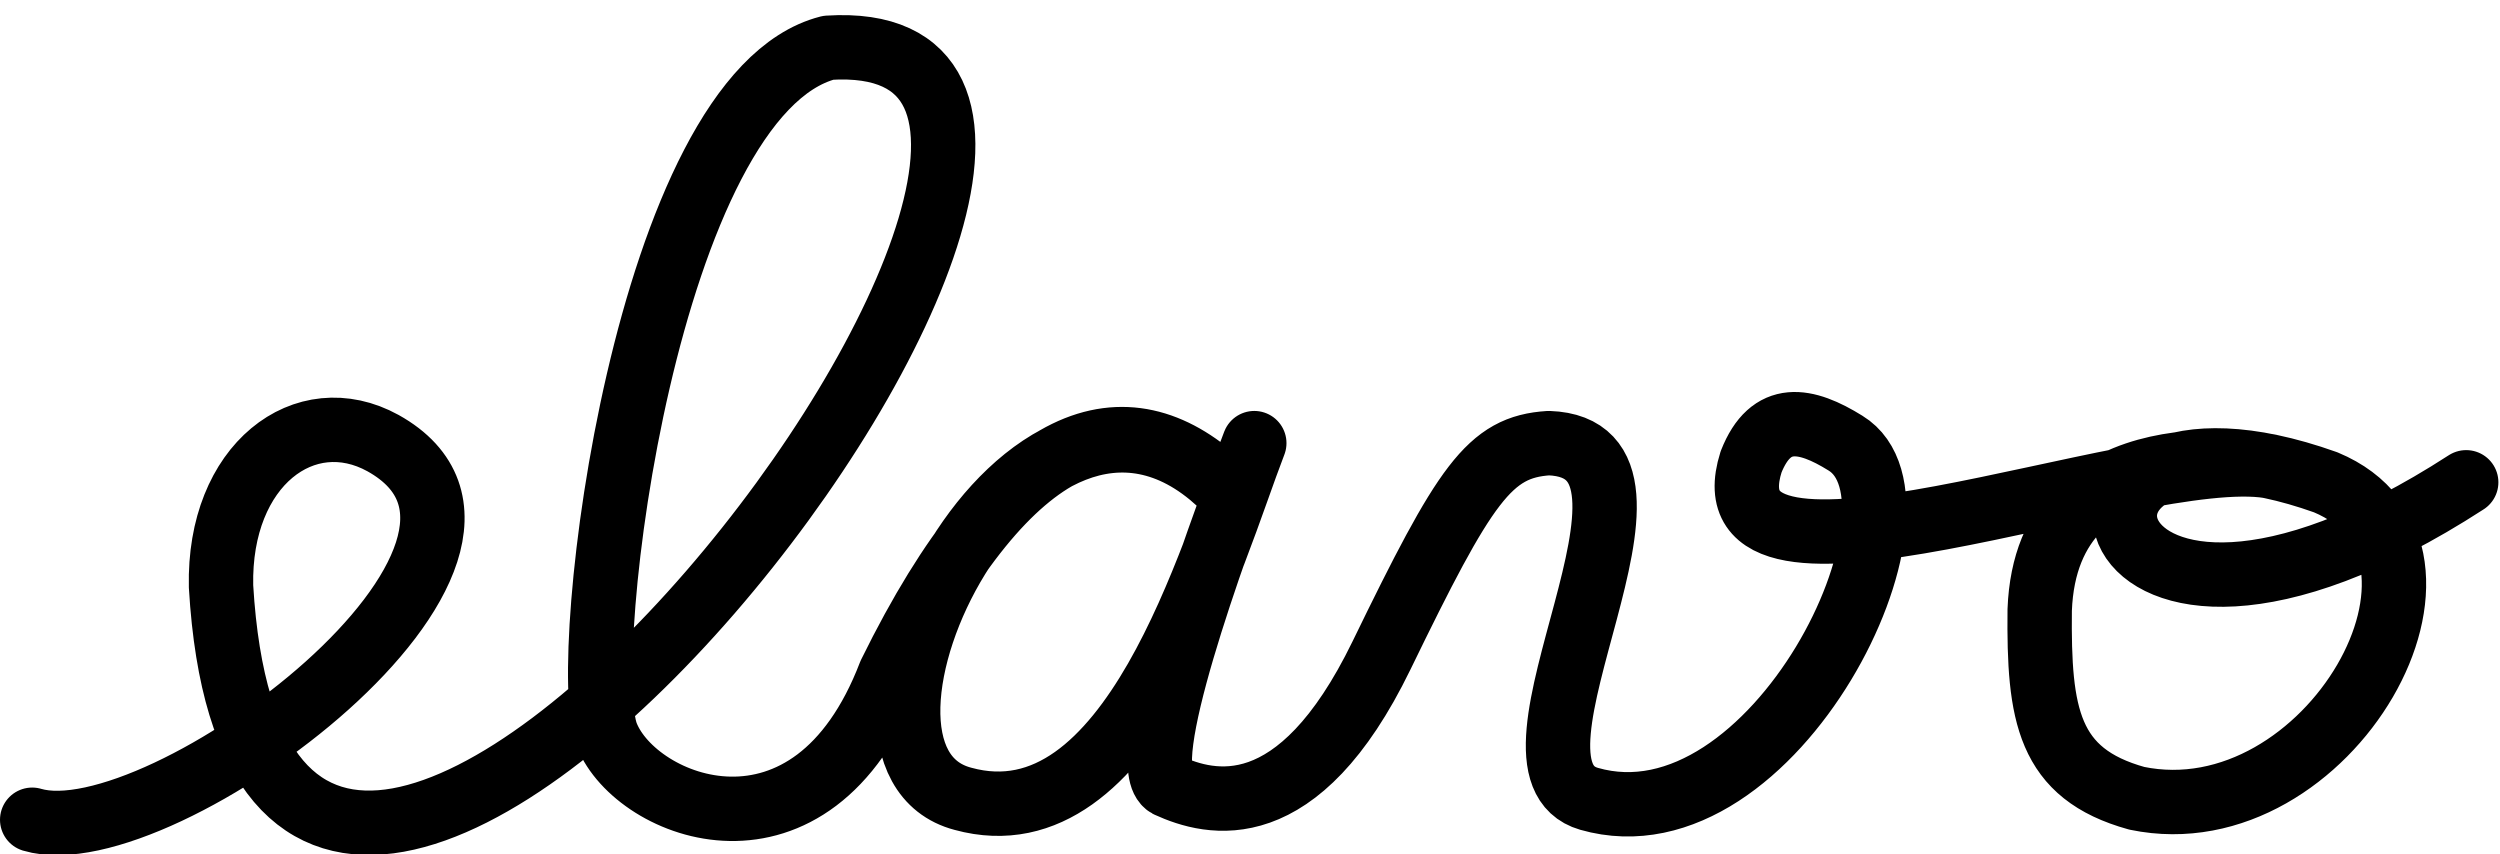
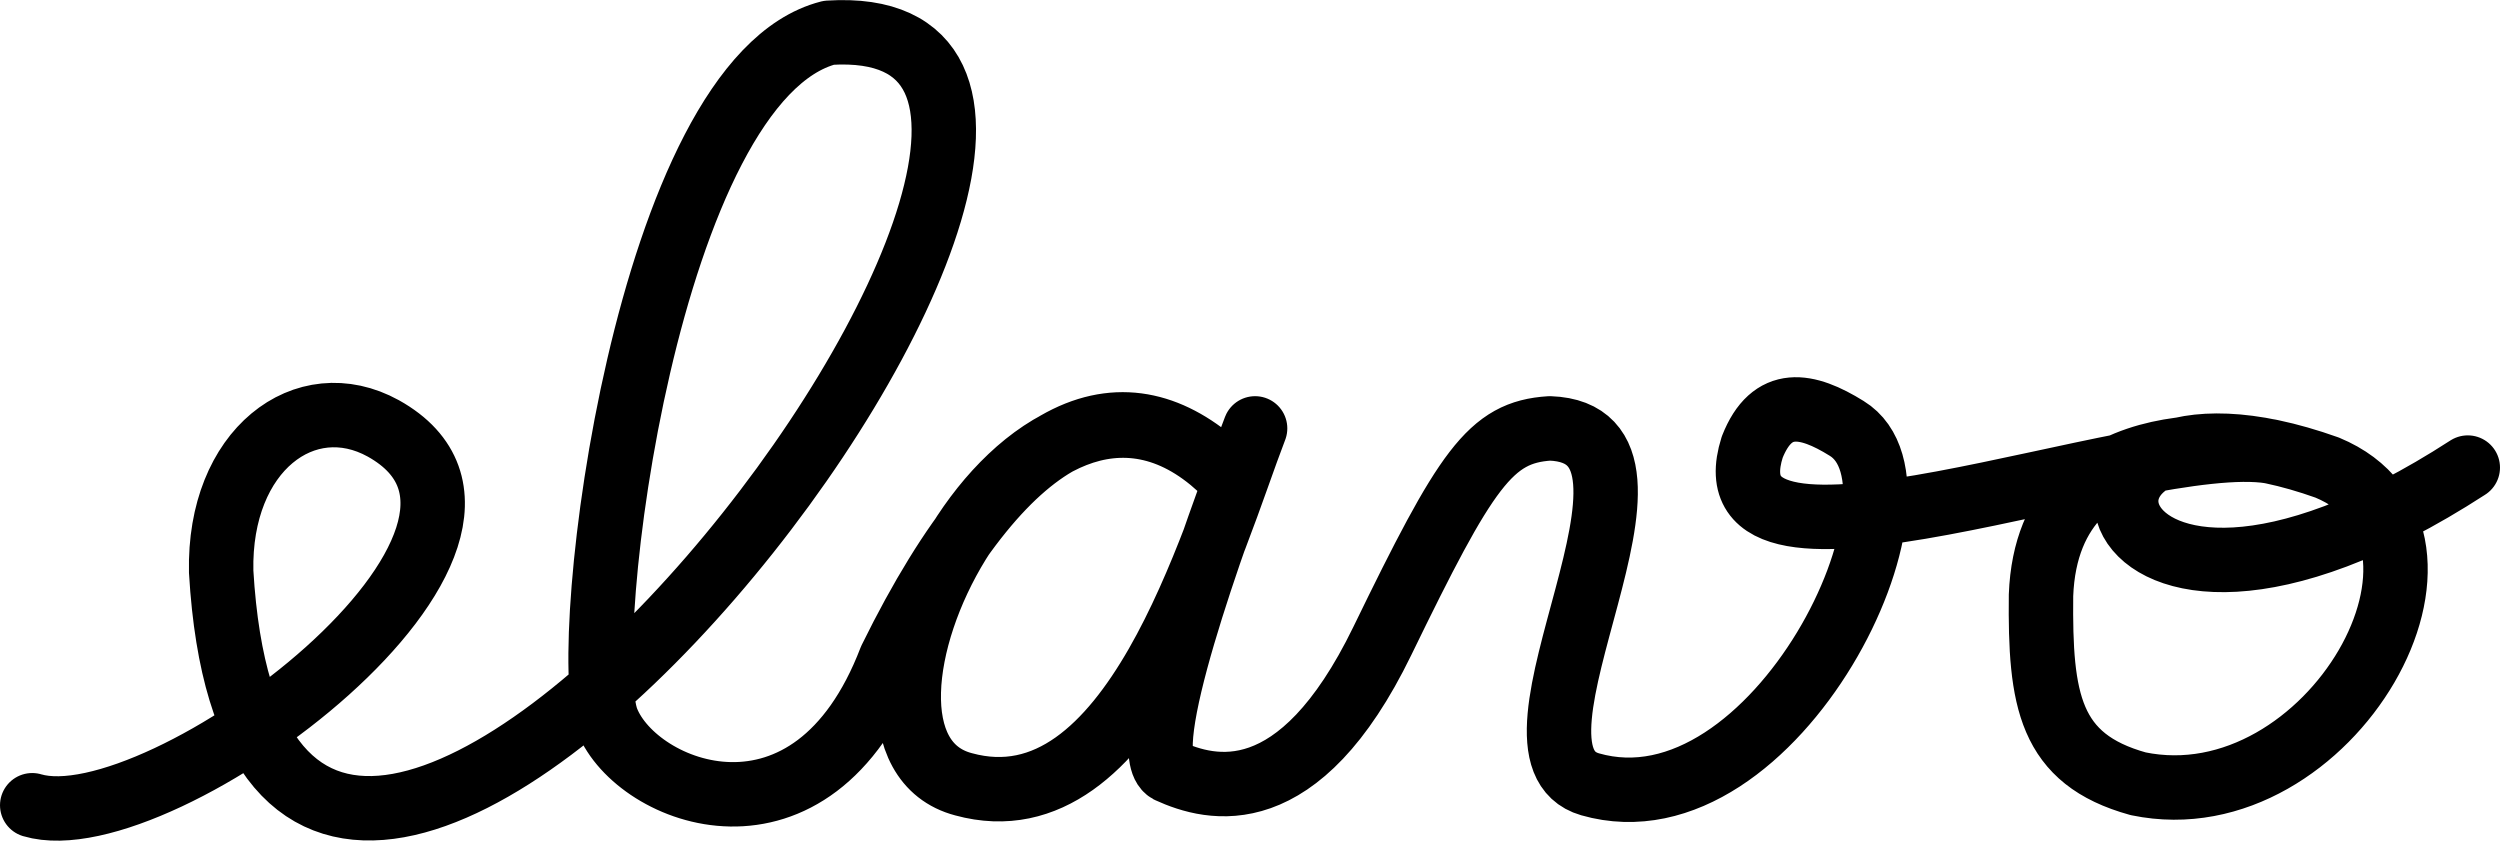
- <svg xmlns="http://www.w3.org/2000/svg" id="Layer_1" version="1.1" viewBox="0 0 466 159">
+ <svg xmlns="http://www.w3.org/2000/svg" id="Layer_1" version="1.1" viewBox="0 0 465.7 156.6">
  <defs>
    <style>
      .st0 {
        fill: none;
        stroke: #000;
        stroke-linecap: round;
        stroke-linejoin: round;
        stroke-width: 12px;
      }
    </style>
  </defs>
-   <path class="st0" d="M6,152.8c23.9,7.1,100.9-50.4,65.4-70.2-14.5-8-30.7,4-30.2,26.7C49.6,251.5,238.2,3.6,154.4,8.9c-33.9,8.7-46.8,114.2-41.3,128.1,5.5,13.8,38.2,26.7,52.8-11.4,22.9-46.6,44.2-51.4,61.4-35.6-36.6-33.8-77.5,51.1-47.8,58.9,31.4,8.6,46.4-45.8,54.3-66.3-8,20.9-22.3,60.4-16.1,63.8,7.9,3.6,24.2,7.9,39.8-24.2,15.6-32.1,20.1-38.9,31.2-39.6,28.4,1-12.6,60.5,7.5,66.3,34.5,9.9,66.1-55.1,47.8-66.3-7.4-4.6-13.9-5.9-17.6,3.5-9.7,30.7,72-3.2,96.6.8,0,0-41.5-8-42.8,26.8-.2,19.5,1.5,30.5,18.1,35.1,35.7,7.4,66-46.1,35.2-58.9-58.6-20.9-47.3,47.6,26.2,0" />
+   <path class="st0" d="M6,150c23.9,7.1,100.9-50.4,65.4-70.2-14.5-8-30.7,4-30.2,26.7C49.6,248.7,238.2.8,154.4,6.1c-33.9,8.7-46.8,114.2-41.3,128.1,5.5,13.8,38.2,26.7,52.8-11.4,22.9-46.6,44.2-51.4,61.4-35.6-36.6-33.8-77.5,51.1-47.8,58.9,31.4,8.6,46.4-45.8,54.3-66.3-8,20.9-22.3,60.4-16.1,63.8,7.9,3.6,24.2,7.9,39.8-24.2,15.6-32.1,20.1-38.9,31.2-39.6,28.4,1-12.6,60.5,7.5,66.3,34.5,9.9,66.1-55.1,47.8-66.3-7.4-4.6-13.9-5.9-17.6,3.5-9.7,30.7,72-3.2,96.6.8,0,0-41.5-8-42.8,26.8-.2,19.5,1.5,30.5,18.1,35.1,35.7,7.4,66-46.1,35.2-58.9-58.6-20.9-47.3,47.6,26.2,0" />
</svg>
